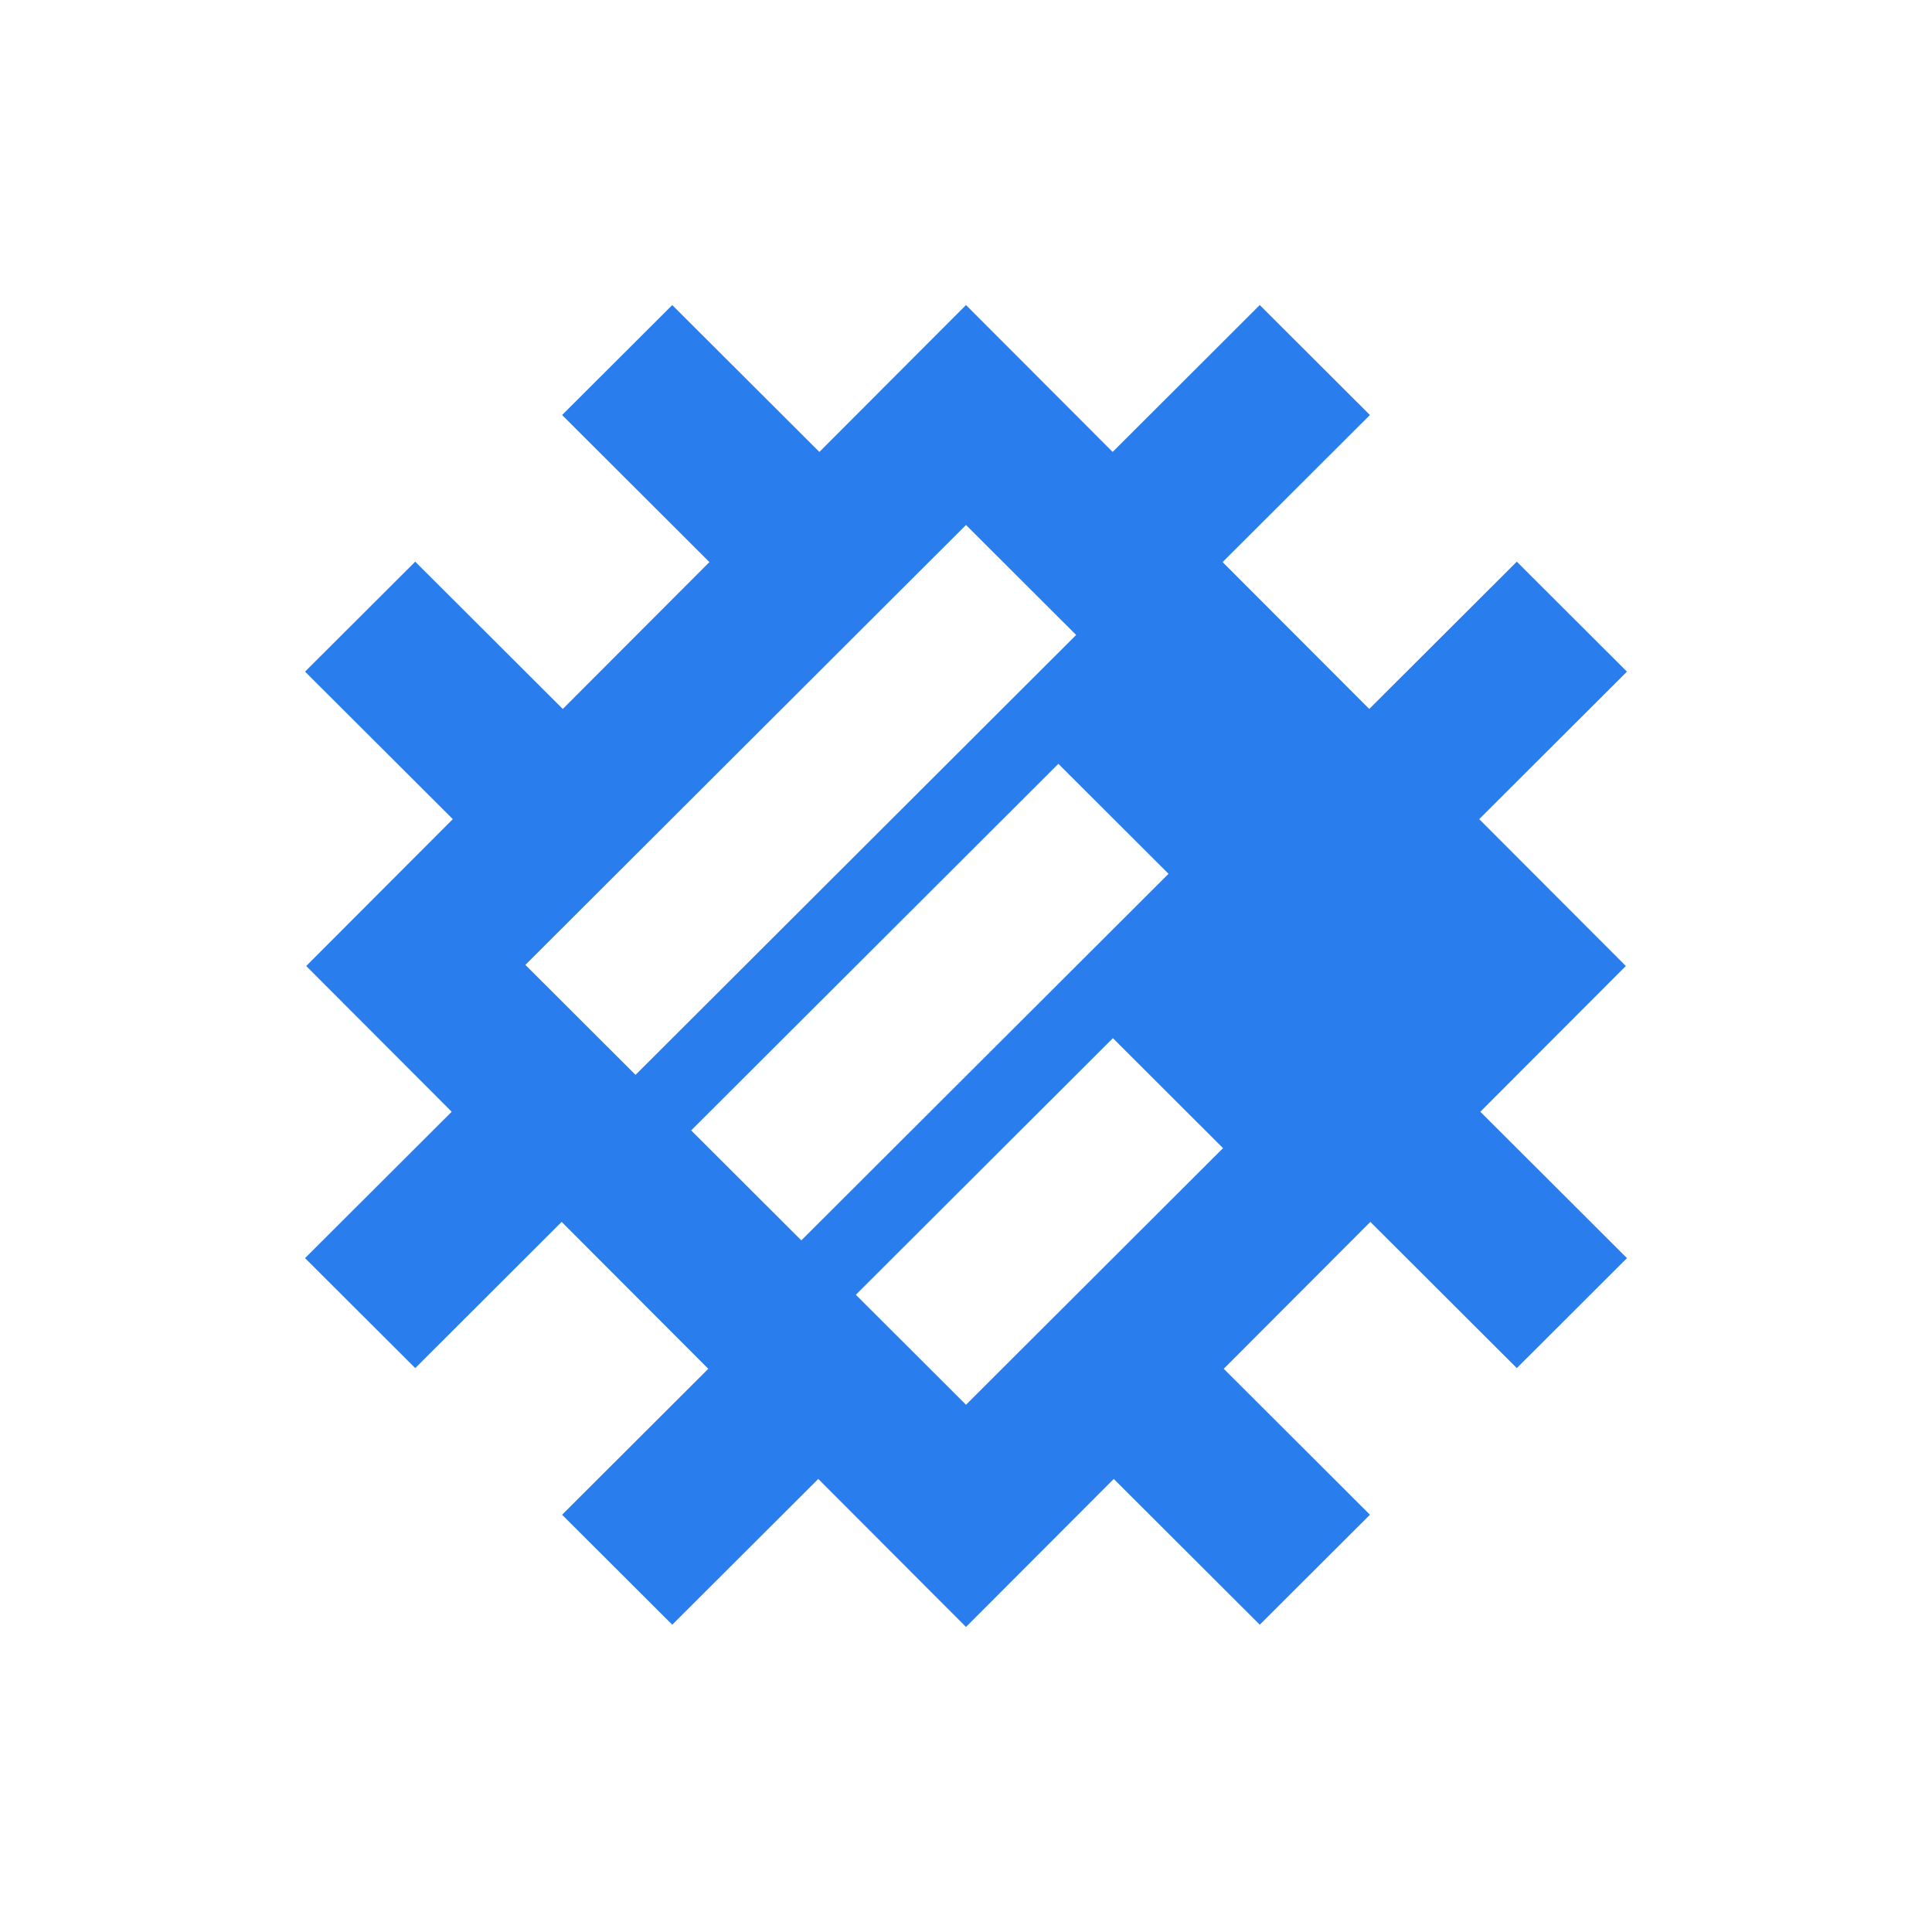
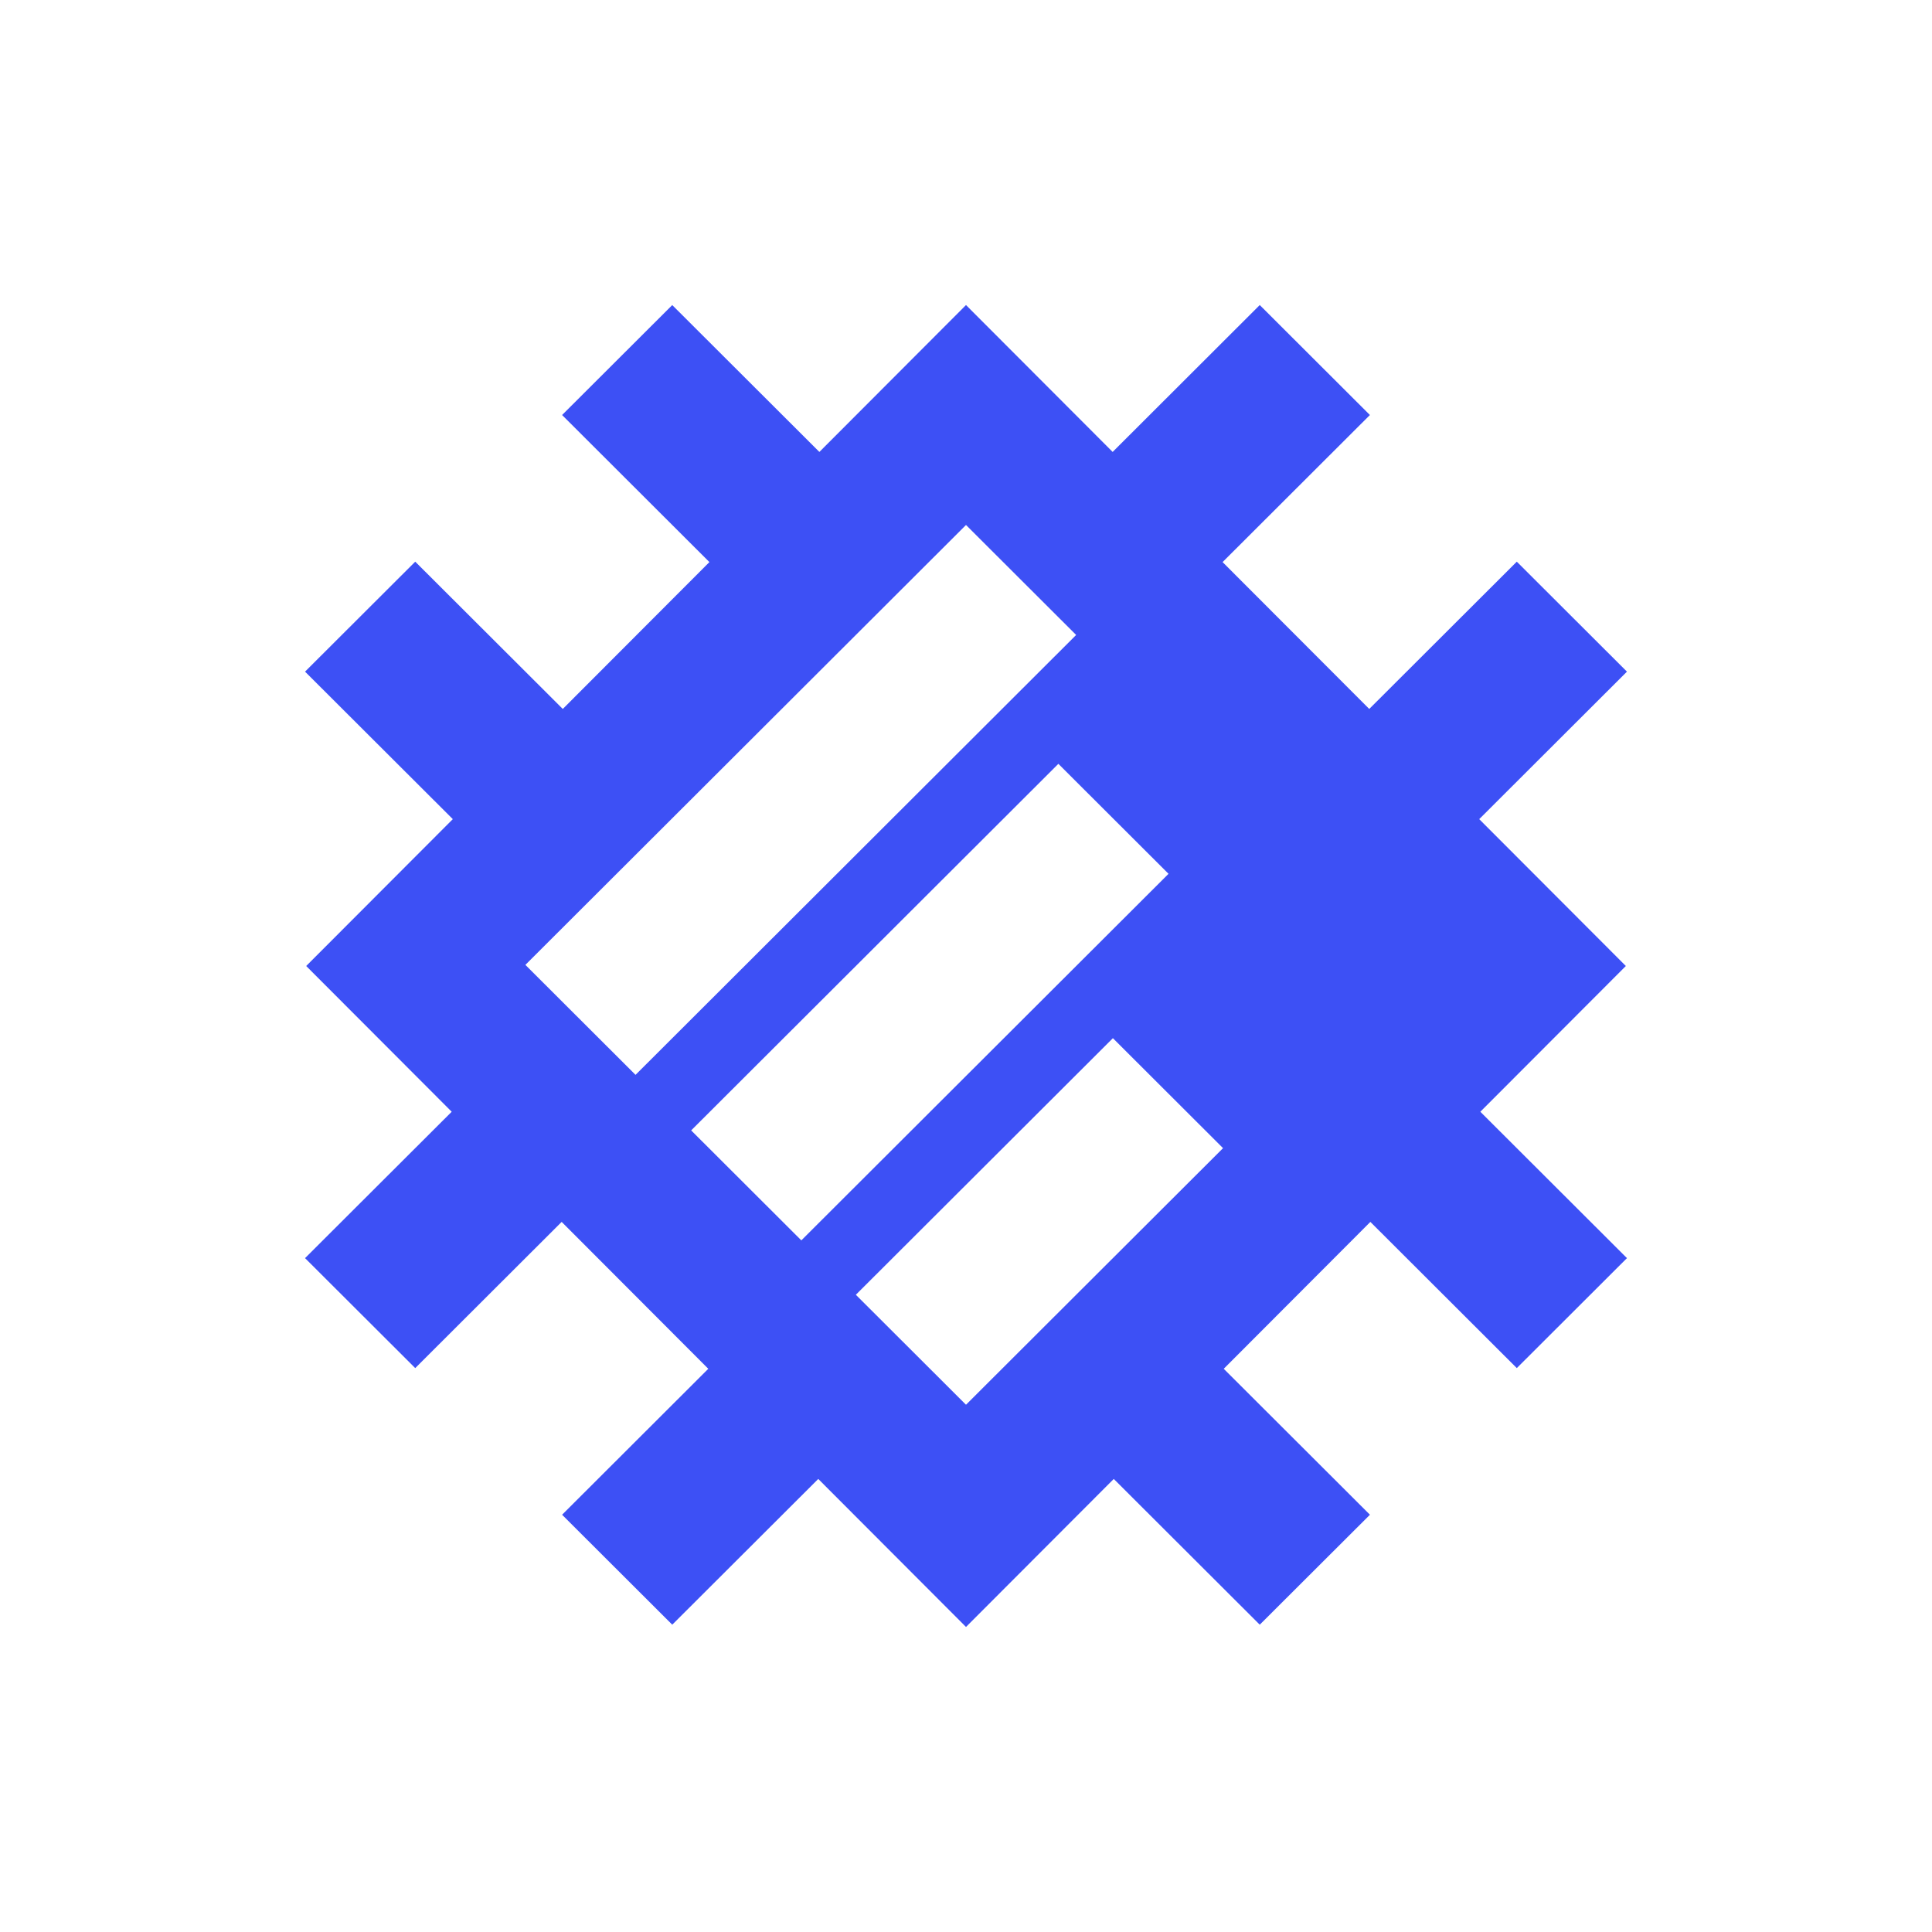
<svg xmlns="http://www.w3.org/2000/svg" width="64" height="64" viewBox="0 0 64 64" fill="none">
-   <path fill-rule="evenodd" clip-rule="evenodd" d="M41.731 10.105L45.38 13.748L40.5 18.62L45.358 23.485L50.246 18.606L53.895 22.249L49.001 27.135L53.858 32L49.038 36.828L53.895 41.677L50.246 45.32L45.395 40.477L40.538 45.343L45.381 50.178L41.731 53.82L36.895 48.992L32 53.895L27.106 48.992L22.269 53.82L18.62 50.178L23.463 45.343L18.606 40.477L13.755 45.32L10.105 41.677L14.963 36.828L10.143 32L15 27.135L10.105 22.249L13.755 18.606L18.643 23.485L23.5 18.62L18.62 13.748L22.269 10.106L27.143 14.971L32 10.105L36.858 14.971L41.731 10.105ZM32 17.391L35.649 21.034L21.053 35.606L17.404 31.963L32 17.391ZM35.06 25.303L38.709 28.946L26.545 41.089L22.896 37.446L35.06 25.303ZM40.515 38.034L36.866 34.391L28.351 42.891L32 46.534L40.515 38.034Z" fill="#2A7DEC" />
+   <path fill-rule="evenodd" clip-rule="evenodd" d="M41.731 10.105L45.38 13.748L40.5 18.62L45.358 23.485L50.246 18.606L53.895 22.249L49.001 27.135L53.858 32L49.038 36.828L53.895 41.677L50.246 45.32L45.395 40.477L40.538 45.343L45.381 50.178L41.731 53.82L36.895 48.992L32 53.895L27.106 48.992L22.269 53.82L18.62 50.178L23.463 45.343L18.606 40.477L13.755 45.32L10.105 41.677L14.963 36.828L10.143 32L15 27.135L10.105 22.249L13.755 18.606L18.643 23.485L23.5 18.62L18.62 13.748L22.269 10.106L27.143 14.971L32 10.105L36.858 14.971L41.731 10.105ZM32 17.391L35.649 21.034L21.053 35.606L17.404 31.963L32 17.391ZM35.06 25.303L38.709 28.946L26.545 41.089L22.896 37.446L35.06 25.303ZM40.515 38.034L36.866 34.391L28.351 42.891L32 46.534L40.515 38.034Z" fill="#3D50F5" />
</svg>
